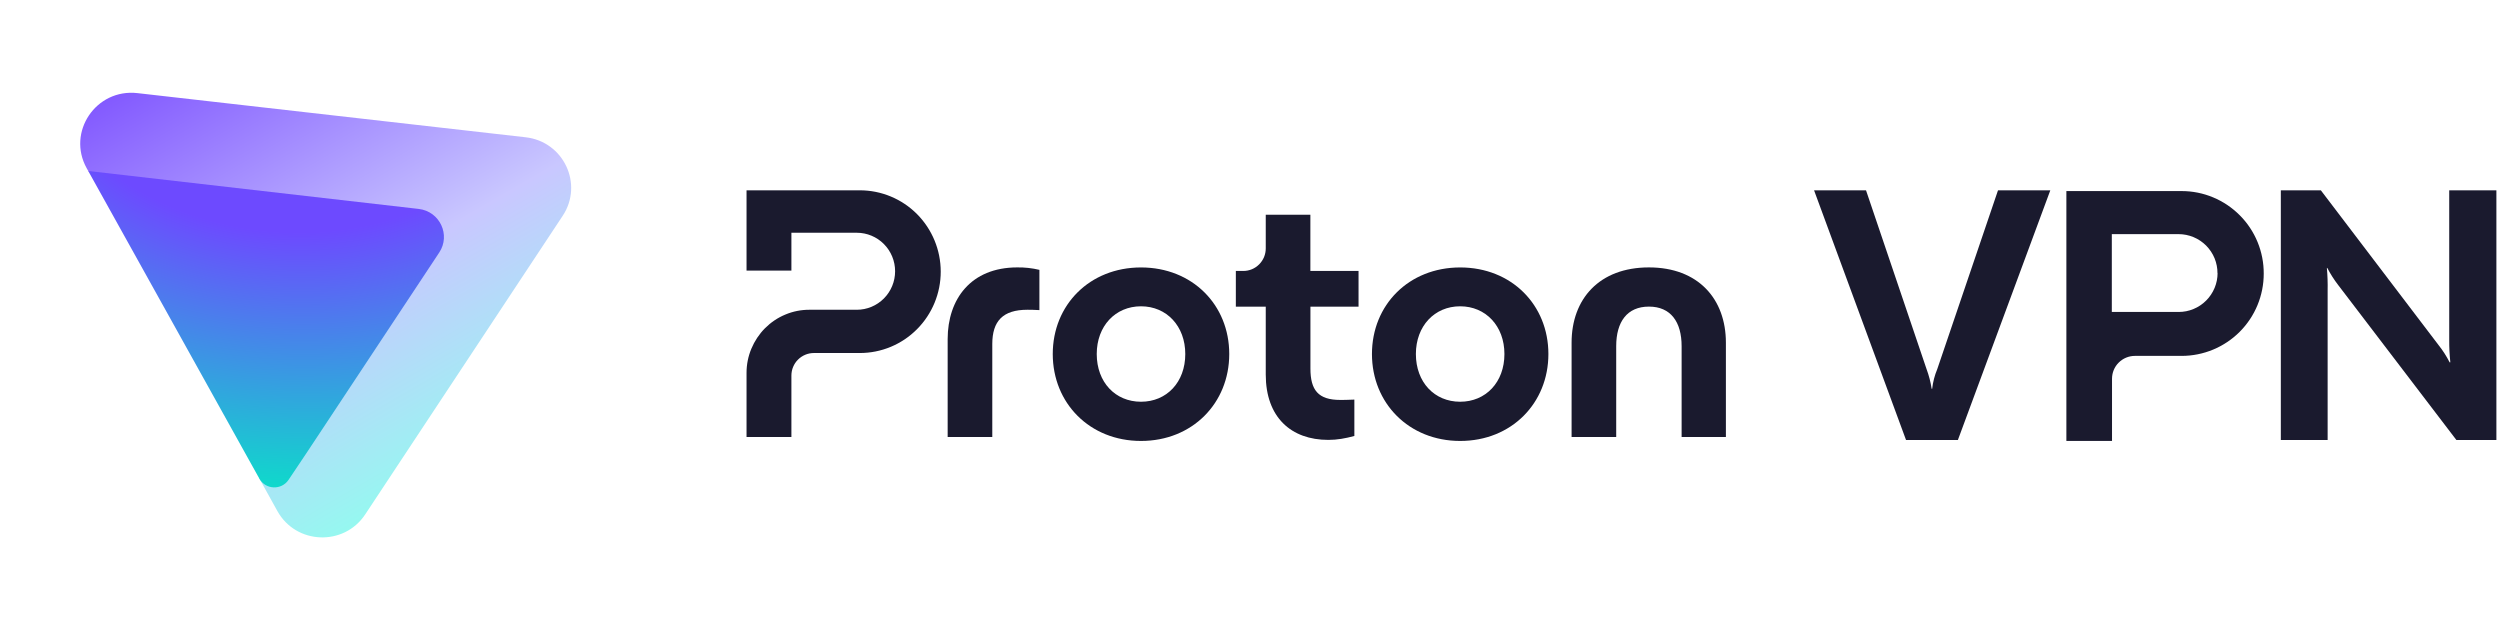
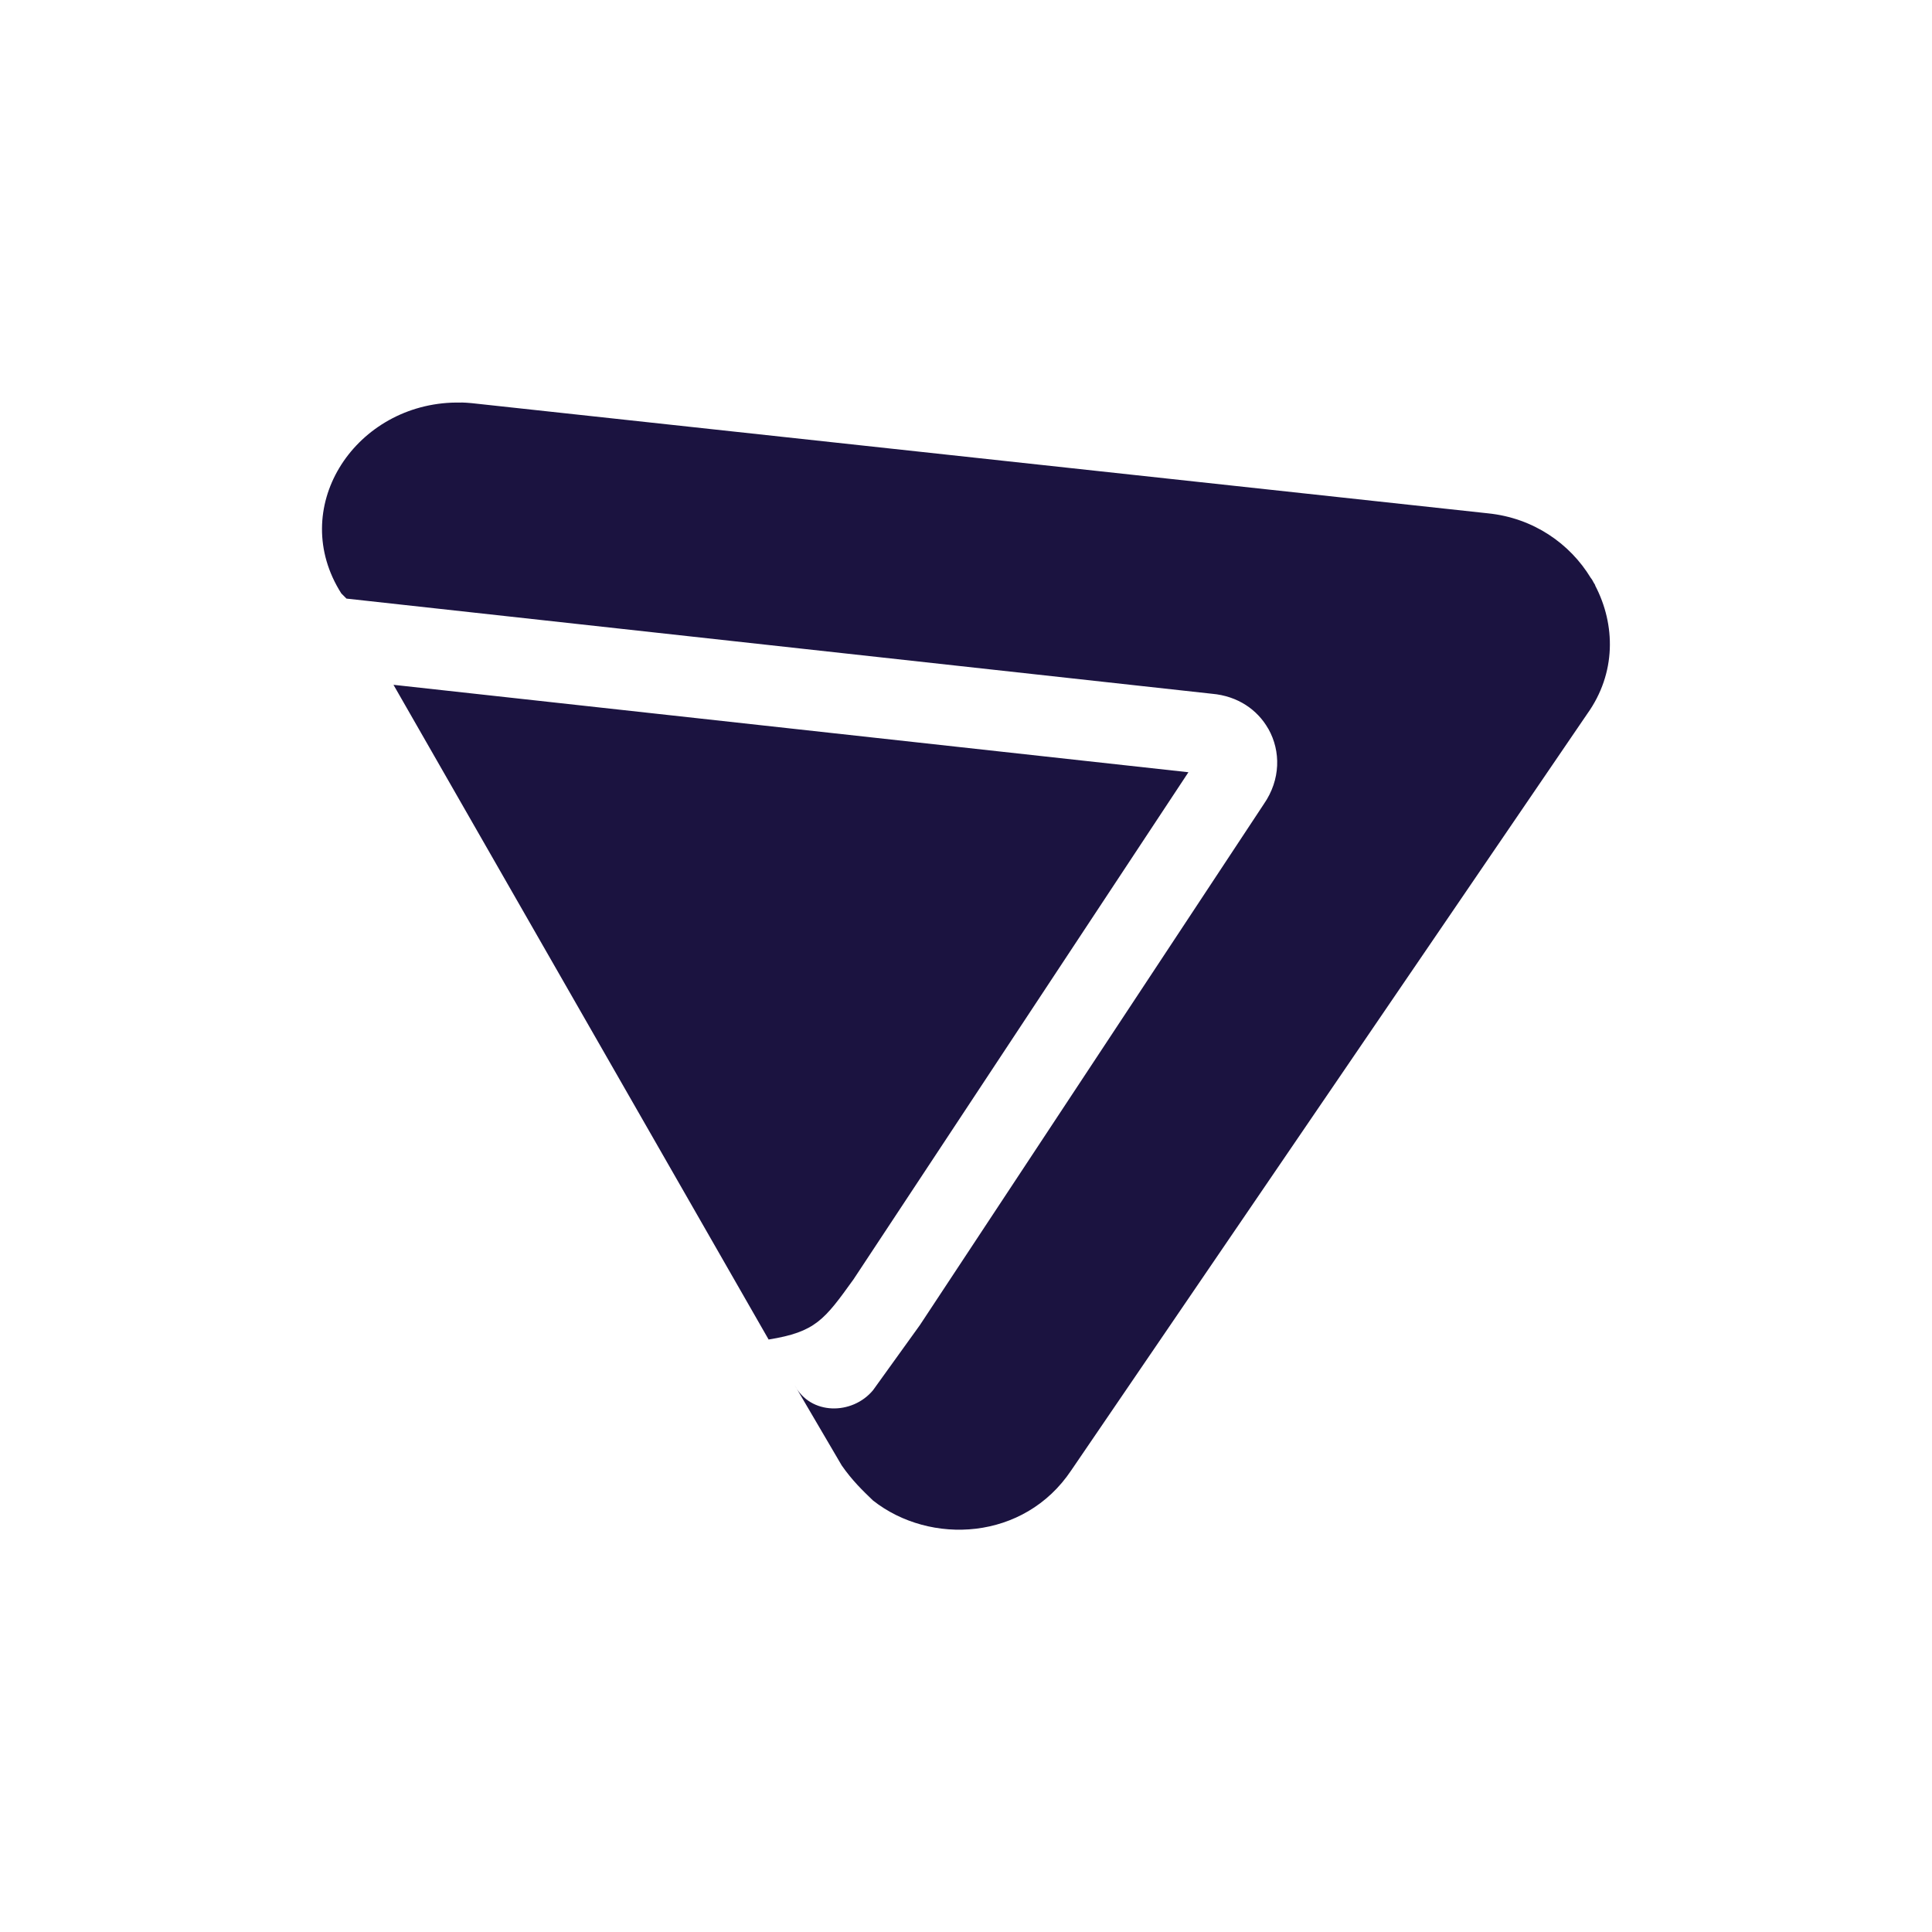
- <svg xmlns="http://www.w3.org/2000/svg" width="187" height="48" viewBox="0 0 187 48" fill="none">
-   <path d="M163.185 14.292H154.565V32.983H157.979V28.33C157.979 27.878 158.158 27.441 158.48 27.122C158.799 26.803 159.235 26.621 159.687 26.621H163.185C164.816 26.621 166.379 25.971 167.529 24.82C168.682 23.666 169.327 22.101 169.327 20.471C169.331 19.663 169.175 18.857 168.868 18.109C168.561 17.361 168.109 16.677 167.536 16.104C166.963 15.53 166.288 15.074 165.541 14.763C164.797 14.451 163.996 14.292 163.185 14.292ZM165.875 20.422C165.875 20.806 165.799 21.186 165.651 21.539C165.503 21.892 165.29 22.215 165.017 22.485C164.748 22.754 164.425 22.971 164.072 23.115C163.72 23.263 163.34 23.335 162.957 23.335H157.964V17.513H162.957C163.34 17.513 163.72 17.589 164.076 17.737C164.429 17.885 164.751 18.102 165.021 18.371C165.29 18.645 165.506 18.967 165.651 19.321C165.795 19.678 165.871 20.058 165.867 20.441L165.875 20.422Z" fill="#1a1a2e" />
-   <path d="M142.572 32.914L135.693 14.239H139.579L144.105 27.605C144.283 28.083 144.412 28.577 144.488 29.082H144.526C144.583 28.573 144.712 28.076 144.909 27.605L149.45 14.239H153.362L146.449 32.914H142.572Z" fill="#1a1a2e" />
-   <path d="M170.606 32.914V14.235H173.599L182.409 25.819C182.727 26.218 183 26.647 183.232 27.103H183.285C183.224 26.541 183.198 25.975 183.202 25.409V14.235H186.73V32.91H183.736L174.9 21.326C174.589 20.923 174.316 20.494 174.081 20.042H174.05C174.1 20.604 174.119 21.17 174.107 21.736V32.91H170.606V32.914Z" fill="#1a1a2e" />
-   <path d="M55.841 27.883V32.69H59.197V28.093C59.197 27.647 59.372 27.216 59.689 26.901C60.003 26.586 60.431 26.406 60.875 26.406H64.317C65.921 26.406 67.461 25.765 68.595 24.621C69.729 23.481 70.367 21.933 70.367 20.32C70.367 18.708 69.729 17.159 68.595 16.016C67.461 14.876 65.921 14.235 64.314 14.235H55.841V20.241H59.197V17.41H64.09C64.851 17.41 65.578 17.714 66.115 18.254C66.652 18.794 66.954 19.525 66.954 20.29C66.954 21.055 66.652 21.786 66.115 22.326C65.578 22.866 64.851 23.17 64.09 23.17H60.536C59.92 23.17 59.309 23.29 58.742 23.53C58.171 23.766 57.657 24.115 57.22 24.553C56.784 24.992 56.441 25.513 56.202 26.083C55.964 26.65 55.841 27.265 55.841 27.883Z" fill="#1a1a2e" />
-   <path d="M70.885 32.69V25.367C70.885 22.379 72.619 20.002 76.091 20.002C76.647 19.994 77.203 20.054 77.747 20.185V23.196C77.352 23.17 77.012 23.17 76.852 23.17C75.013 23.17 74.223 24.017 74.223 25.735V32.69H70.885Z" fill="#1a1a2e" />
-   <path d="M78.746 26.481C78.746 22.806 81.506 20.005 85.347 20.005C89.189 20.005 91.948 22.806 91.948 26.481C91.948 30.155 89.189 32.983 85.347 32.983C81.506 32.983 78.746 30.152 78.746 26.481ZM88.659 26.481C88.659 24.392 87.264 22.911 85.347 22.911C83.427 22.911 82.036 24.389 82.036 26.481C82.036 28.596 83.43 30.05 85.347 30.05C87.268 30.05 88.659 28.592 88.659 26.481Z" fill="#1a1a2e" />
-   <path d="M102.622 26.481C102.622 22.806 105.382 20.005 109.223 20.005C113.061 20.005 115.82 22.806 115.82 26.481C115.82 30.155 113.061 32.983 109.223 32.983C105.382 32.983 102.622 30.152 102.622 26.481ZM112.531 26.481C112.531 24.392 111.136 22.911 109.219 22.911C107.302 22.911 105.908 24.389 105.908 26.481C105.908 28.596 107.302 30.05 109.219 30.05C111.136 30.05 112.531 28.592 112.531 26.481Z" fill="#1a1a2e" />
-   <path d="M117.555 32.69V25.634C117.555 22.356 119.632 20.002 123.339 20.002C127.02 20.002 129.097 22.353 129.097 25.634V32.69H125.785V25.896C125.785 24.074 124.969 22.934 123.339 22.934C121.709 22.934 120.892 24.07 120.892 25.896V32.69H117.555Z" fill="#1a1a2e" />
-   <path d="M101.623 22.937H98.02V27.564C98.02 29.177 98.598 29.915 100.254 29.915C100.41 29.915 100.806 29.915 101.306 29.889V32.611C100.623 32.795 100.019 32.904 99.359 32.904C96.573 32.904 94.678 31.213 94.678 28.014V22.937H92.441V20.268H93C93.22 20.268 93.44 20.223 93.642 20.14C93.847 20.054 94.029 19.93 94.186 19.773C94.343 19.615 94.466 19.431 94.552 19.225C94.637 19.019 94.678 18.802 94.678 18.58V16.064H98.016V20.268H101.619V22.937H101.623Z" fill="#1a1a2e" />
-   <path fill-rule="evenodd" clip-rule="evenodd" d="M20.751 38.231C22.147 40.74 25.731 40.876 27.316 38.48L42.092 16.138C43.658 13.768 42.159 10.592 39.322 10.269L10.28 6.965C7.184 6.612 4.979 9.877 6.485 12.585L6.603 12.796L19.562 21.675L19.404 35.801L20.751 38.231Z" fill="url(#paint0_linear_1559_542)" />
-   <path d="M21.584 35.891L22.895 33.935L32.855 18.889C33.726 17.574 32.895 15.809 31.32 15.628L6.6 12.79L19.405 35.811C19.873 36.635 21.054 36.68 21.584 35.891Z" fill="url(#paint1_radial_1559_542)" />
+ <svg xmlns="http://www.w3.org/2000/svg" width="24" height="24" version="1.1">
  <defs>
-     <linearGradient id="paint0_linear_1559_542" x1="39.21" y1="38.23" x2="15.579" y2="-2.521" gradientUnits="userSpaceOnUse">
-       <stop offset="0.066" stop-color="#8EFFEE" />
-       <stop offset="0.45" stop-color="#C9C7FF" />
-       <stop offset="1" stop-color="#7341FF" />
-     </linearGradient>
-     <radialGradient id="paint1_radial_1559_542" cx="0" cy="0" r="1" gradientUnits="userSpaceOnUse" gradientTransform="translate(21.6177 2.25143) rotate(93.7553) scale(37.4954 48.3543)">
-       <stop offset="0.403" stop-color="#6D4AFF" />
-       <stop offset="0.994" stop-color="#00F0C3" />
-     </radialGradient>
+     <style id="current-color-scheme" type="text/css">
+    .ColorScheme-Text { color:#1B1340; } .ColorScheme-Highlight { color:#4285f4; } .ColorScheme-NeutralText { color:#ff9800; } .ColorScheme-PositiveText { color:#4caf50; } .ColorScheme-NegativeText { color:#f44336; }
+   </style>
  </defs>
+   <path style="fill:currentColor" class="ColorScheme-Text" d="M 5.732,5.001 C 5.69,5 5.65,5.001 5.609,5.002 4.385,5.054 3.572,6.321 4.24,7.372 l 0.064,0.064 10.75,1.182 c 0.325,0.028 0.567,0.201 0.699,0.432 0.001,0.002 0.003,0.004 0.004,0.006 0.154,0.274 0.153,0.629 -0.057,0.932 l -4.273,6.473 -0.582,0.809 c -0.259,0.311 -0.778,0.311 -0.973,-0.062 l 0.584,0.996 c 0.13,0.187 0.259,0.311 0.389,0.436 0.712,0.56 1.878,0.498 2.461,-0.373 L 19.717,8.868 c 0.362,-0.506 0.353,-1.109 0.098,-1.596 l 0.002,-0.002 c -0.006,-0.011 -0.013,-0.022 -0.02,-0.033 -0.006,-0.011 -0.011,-0.022 -0.018,-0.033 -0.005,-0.009 -0.012,-0.017 -0.018,-0.025 C 19.503,6.754 19.05,6.435 18.486,6.377 L 5.859,5.008 c -0.042,-0.004 -0.085,-0.007 -0.127,-0.008 z m -0.844,3.506 4.66,8.133 c 0.584,-0.094 0.693,-0.245 1.055,-0.748 l 4.16,-6.299 z" />
</svg>
